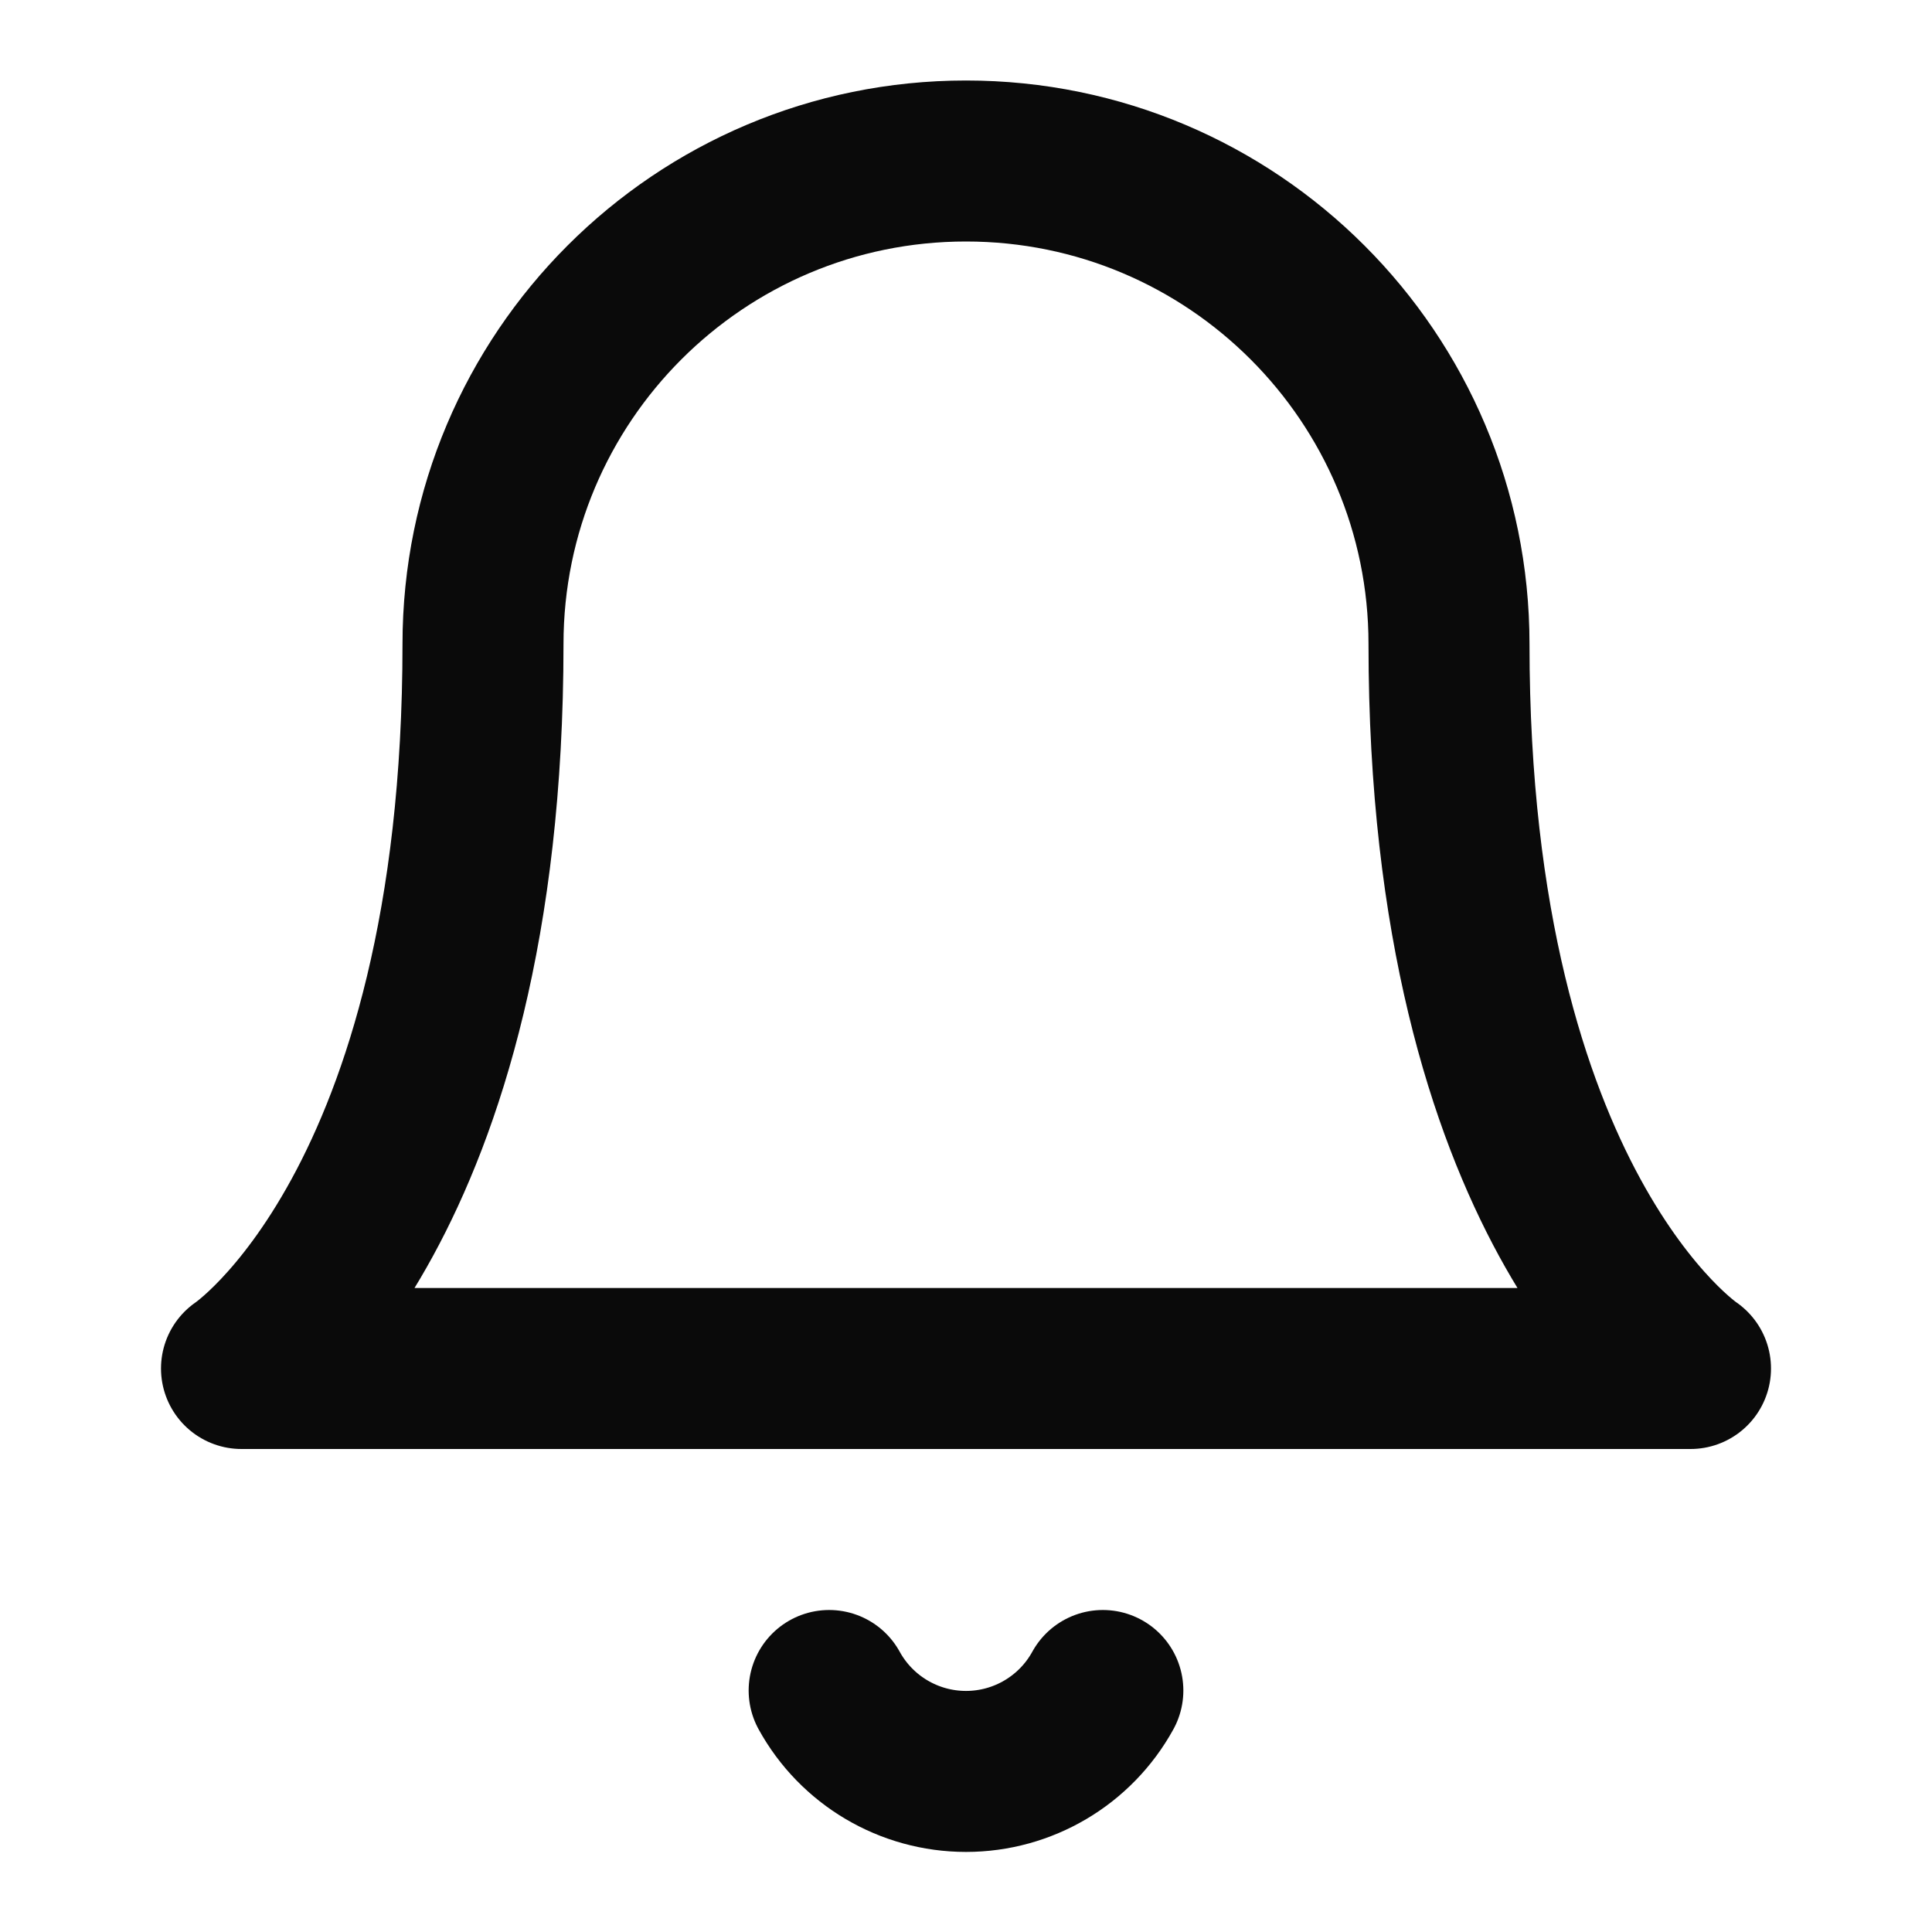
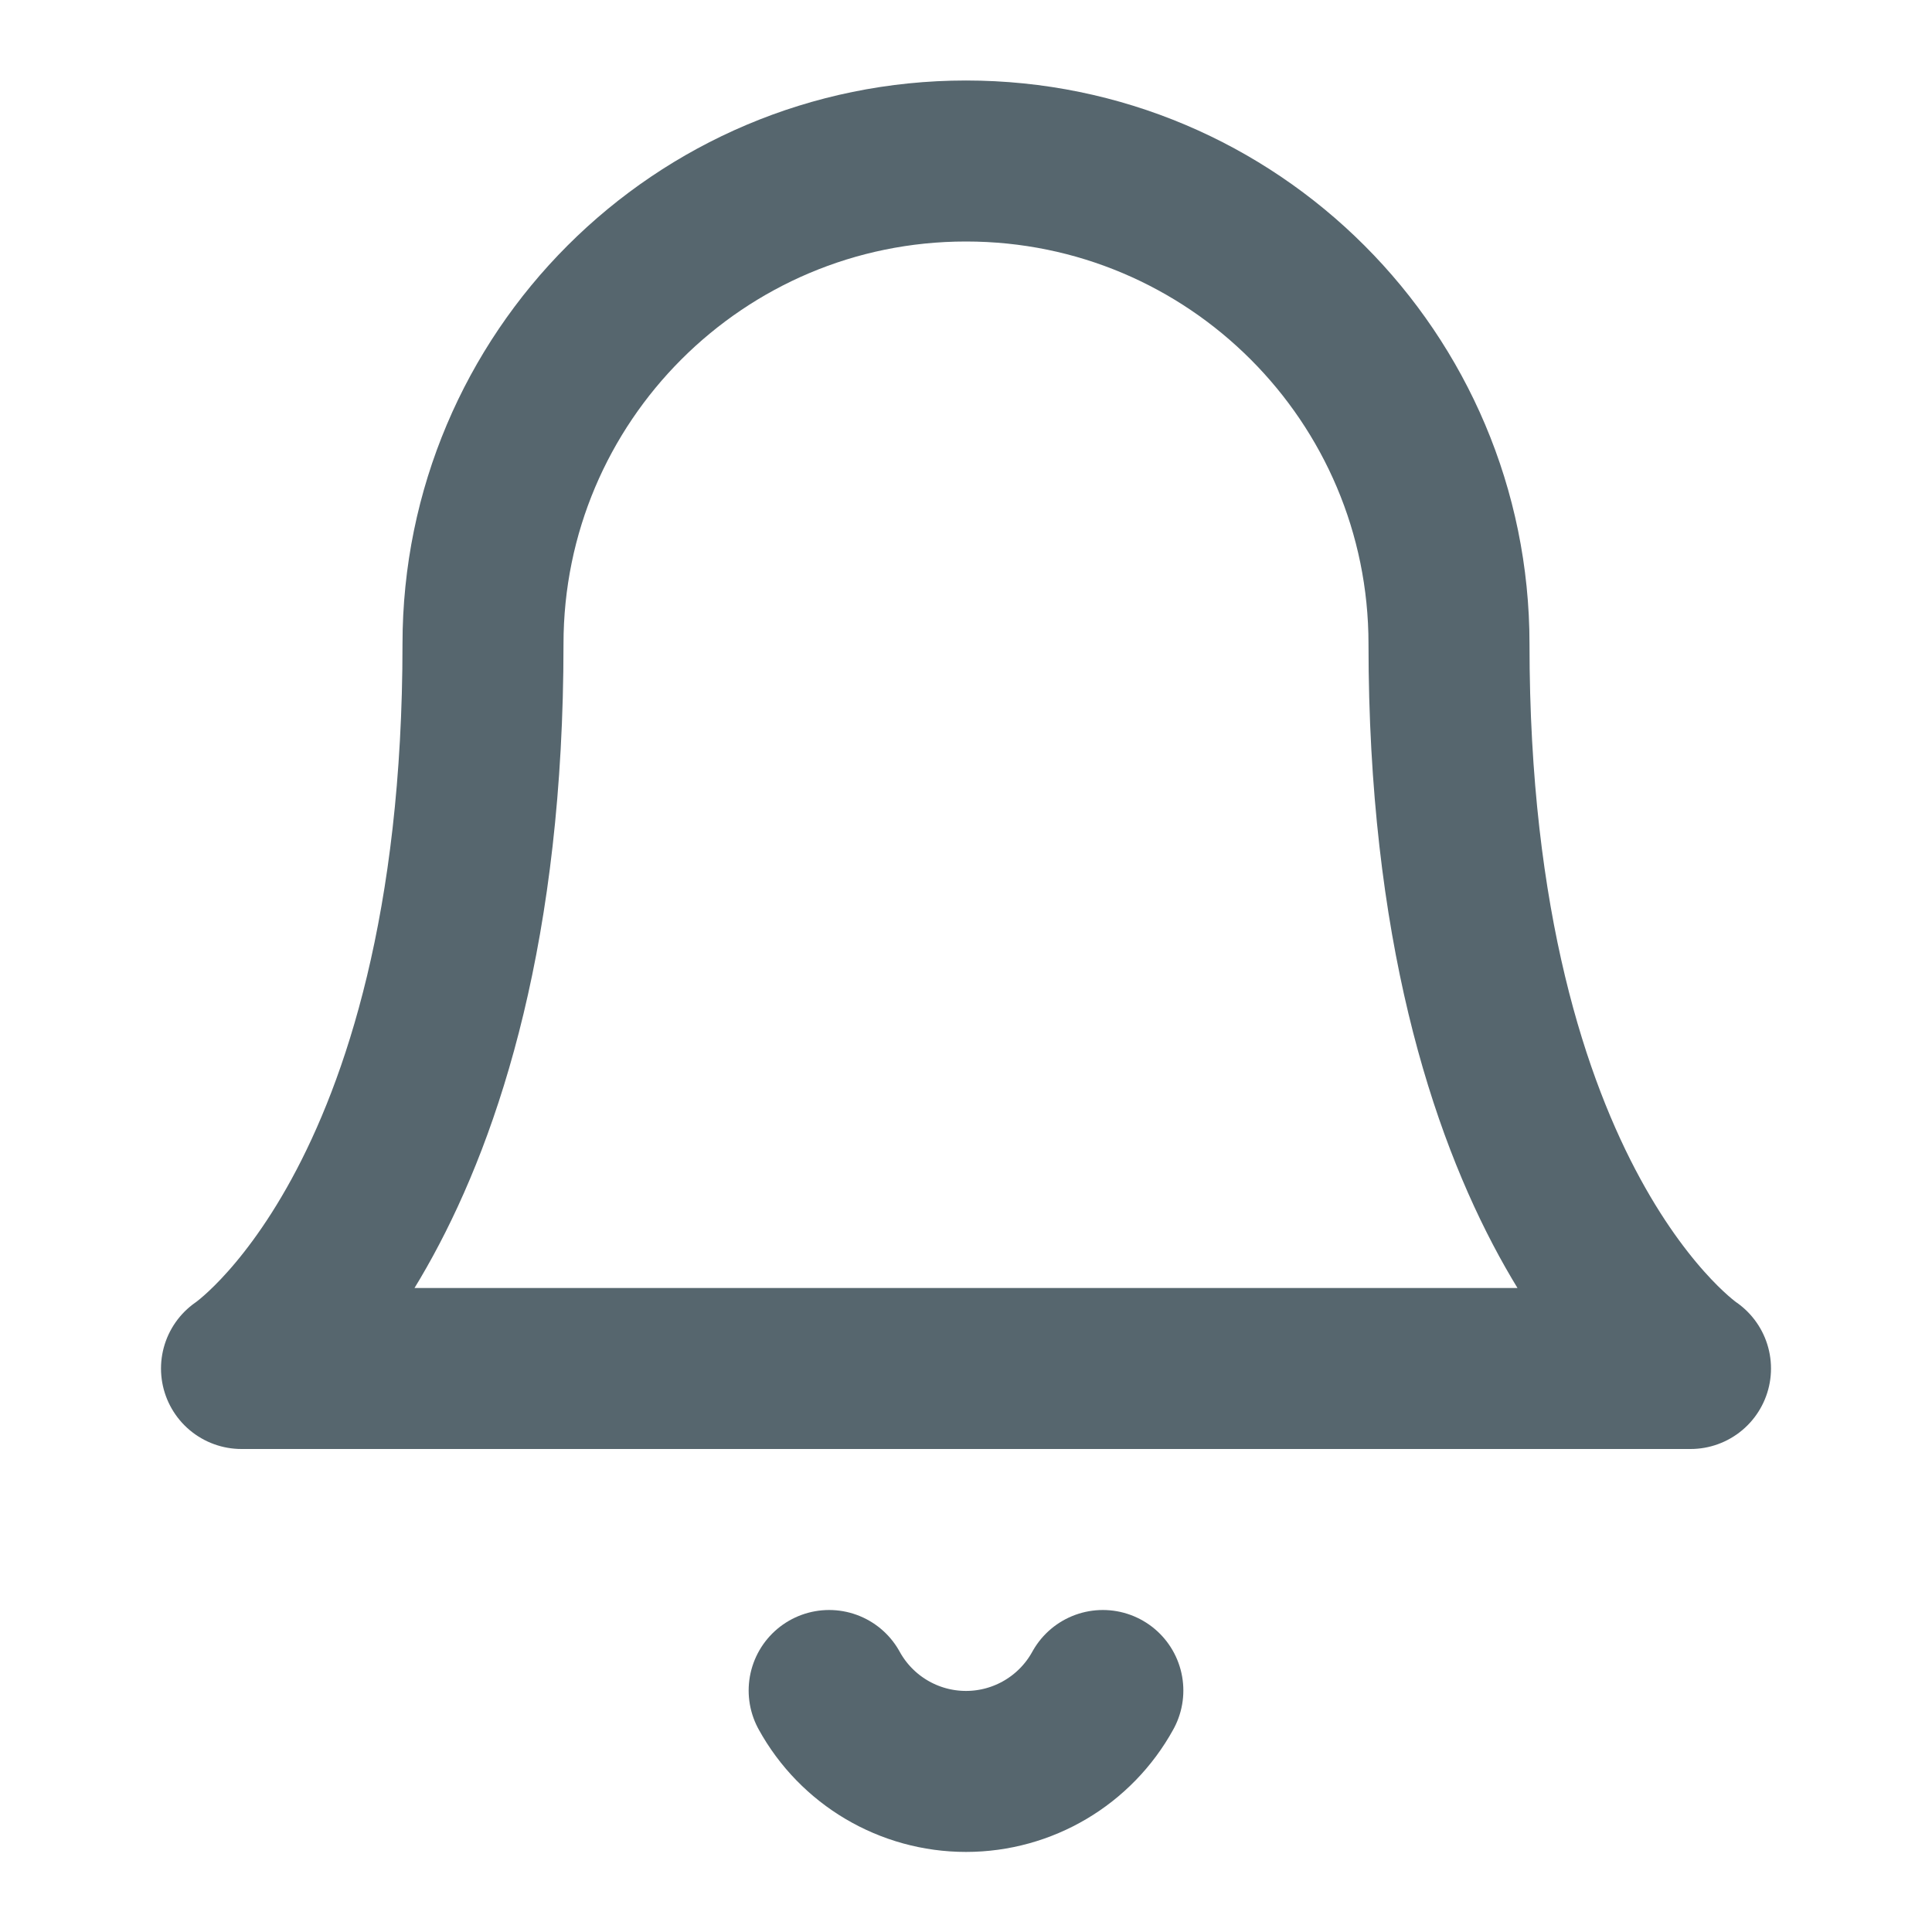
- <svg xmlns="http://www.w3.org/2000/svg" viewBox="0 0 24 24" fill="none" stroke="#0A0A0A" stroke-width="2" stroke-linecap="round" stroke-linejoin="round">
+ <svg xmlns="http://www.w3.org/2000/svg" viewBox="0 0 24 24" fill="none" stroke="#56666E" stroke-width="2" stroke-linecap="round" stroke-linejoin="round">
  <path d="M6 8a6 6 0 0 1 12 0c0 7 3 9 3 9H3s3-2 3-9" />
  <path d="M10.3 21a1.94 1.94 0 0 0 3.4 0" />
</svg>
